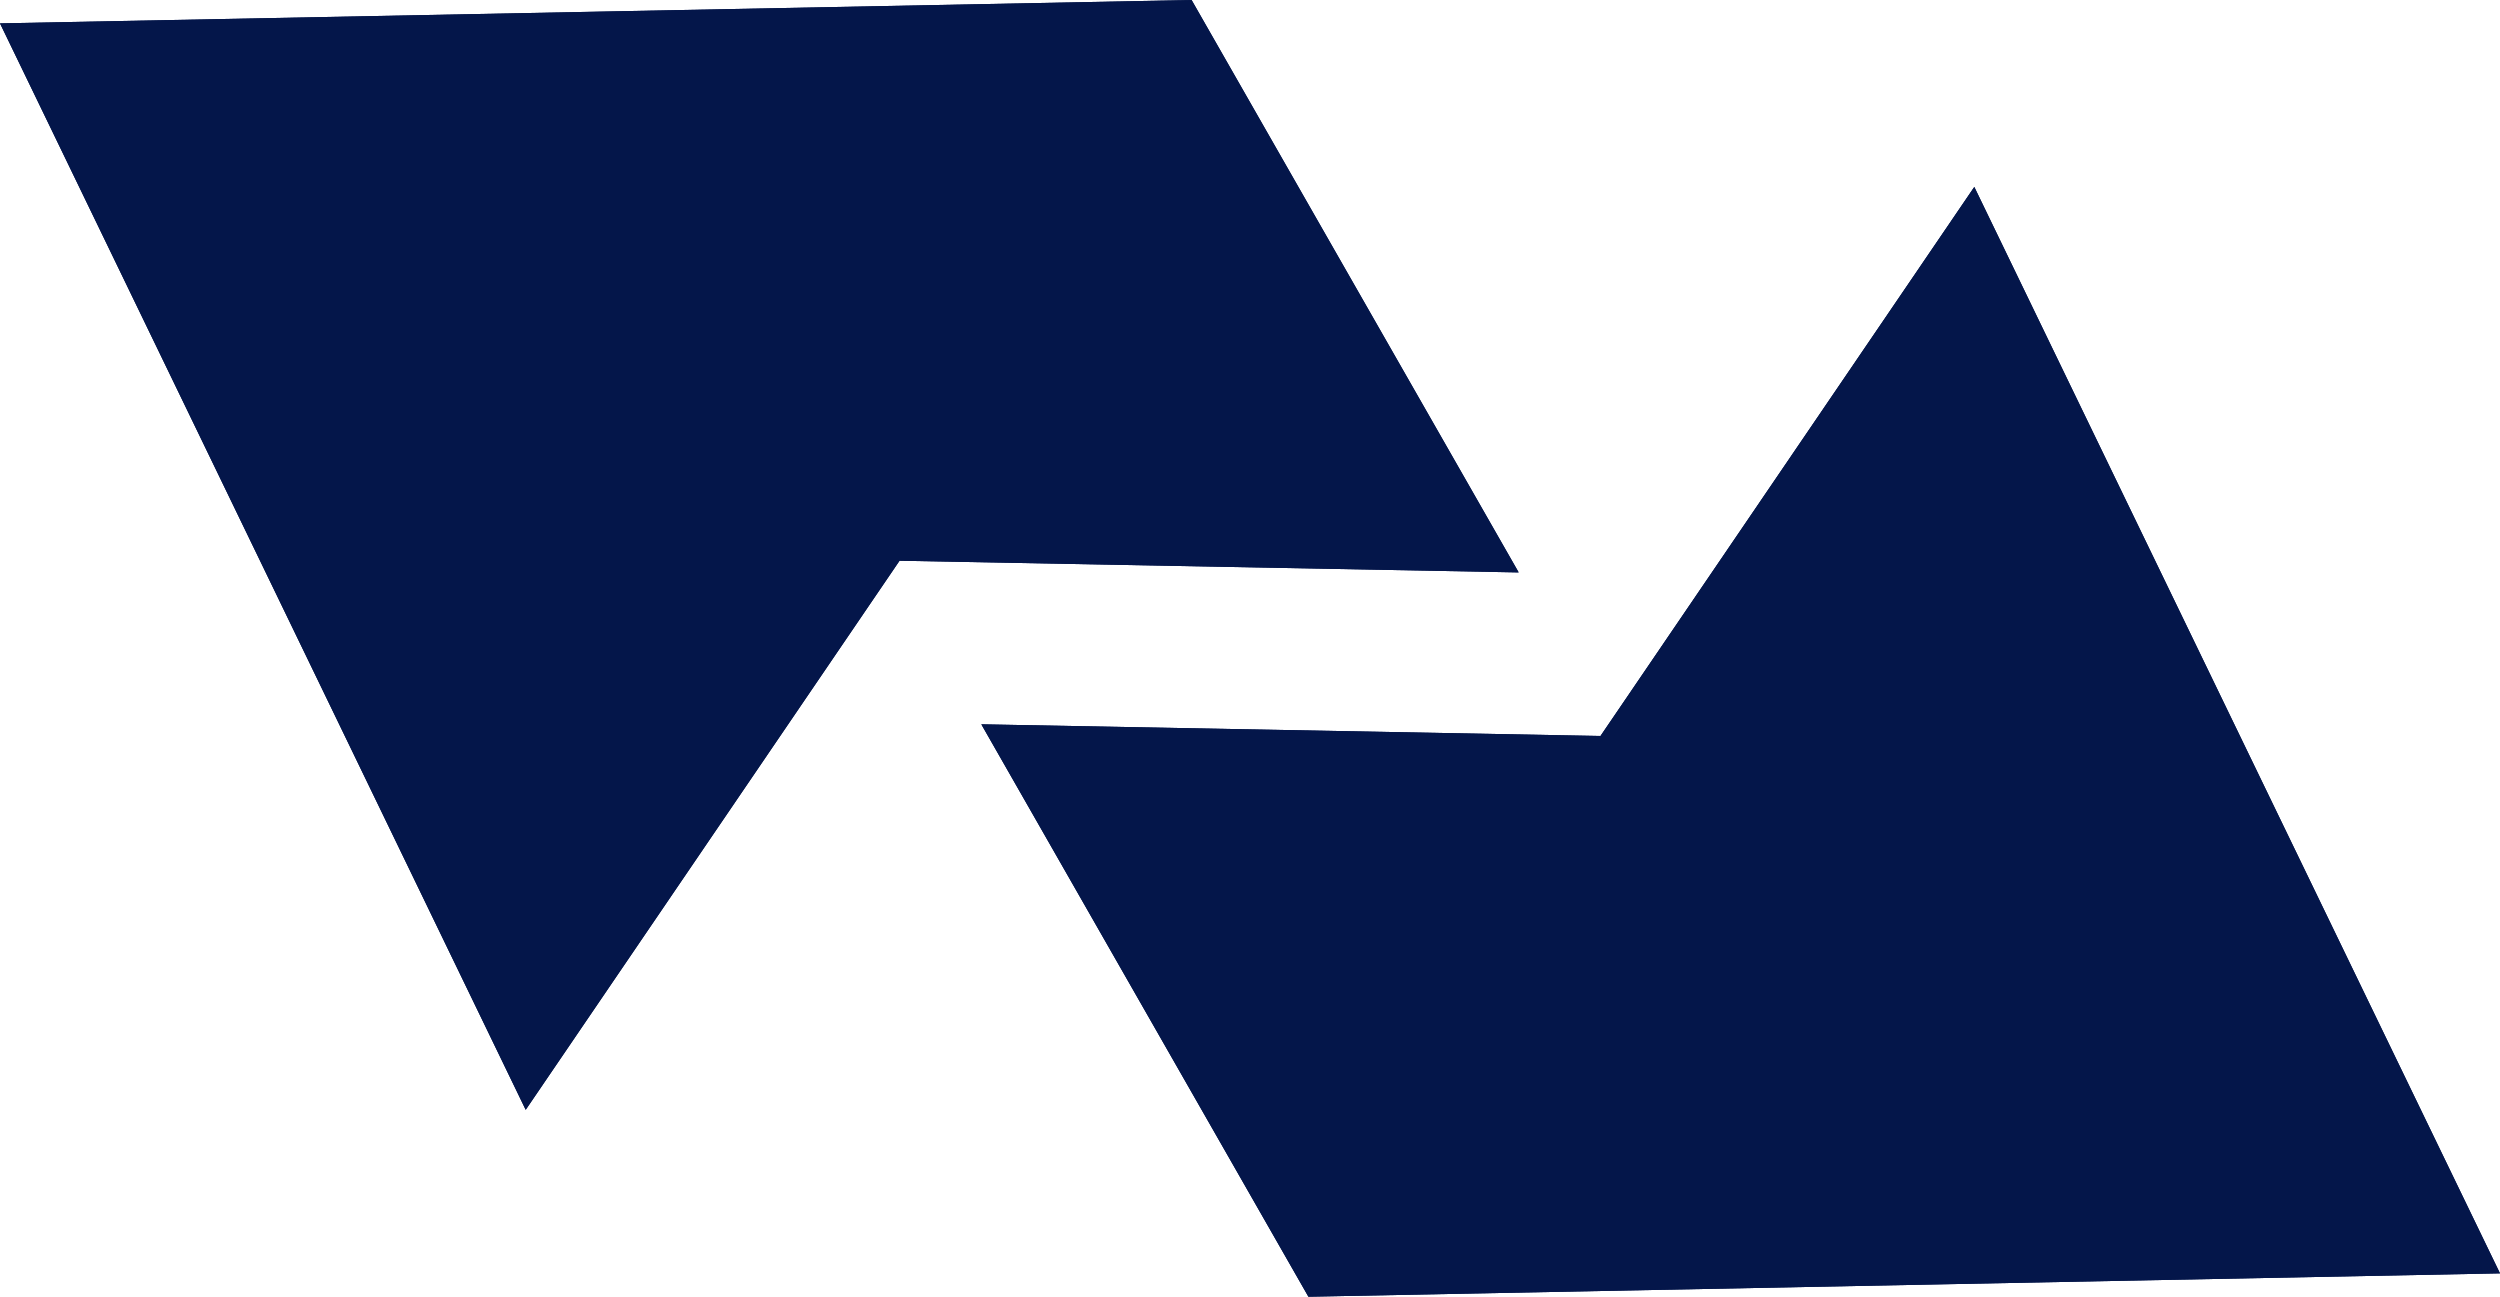
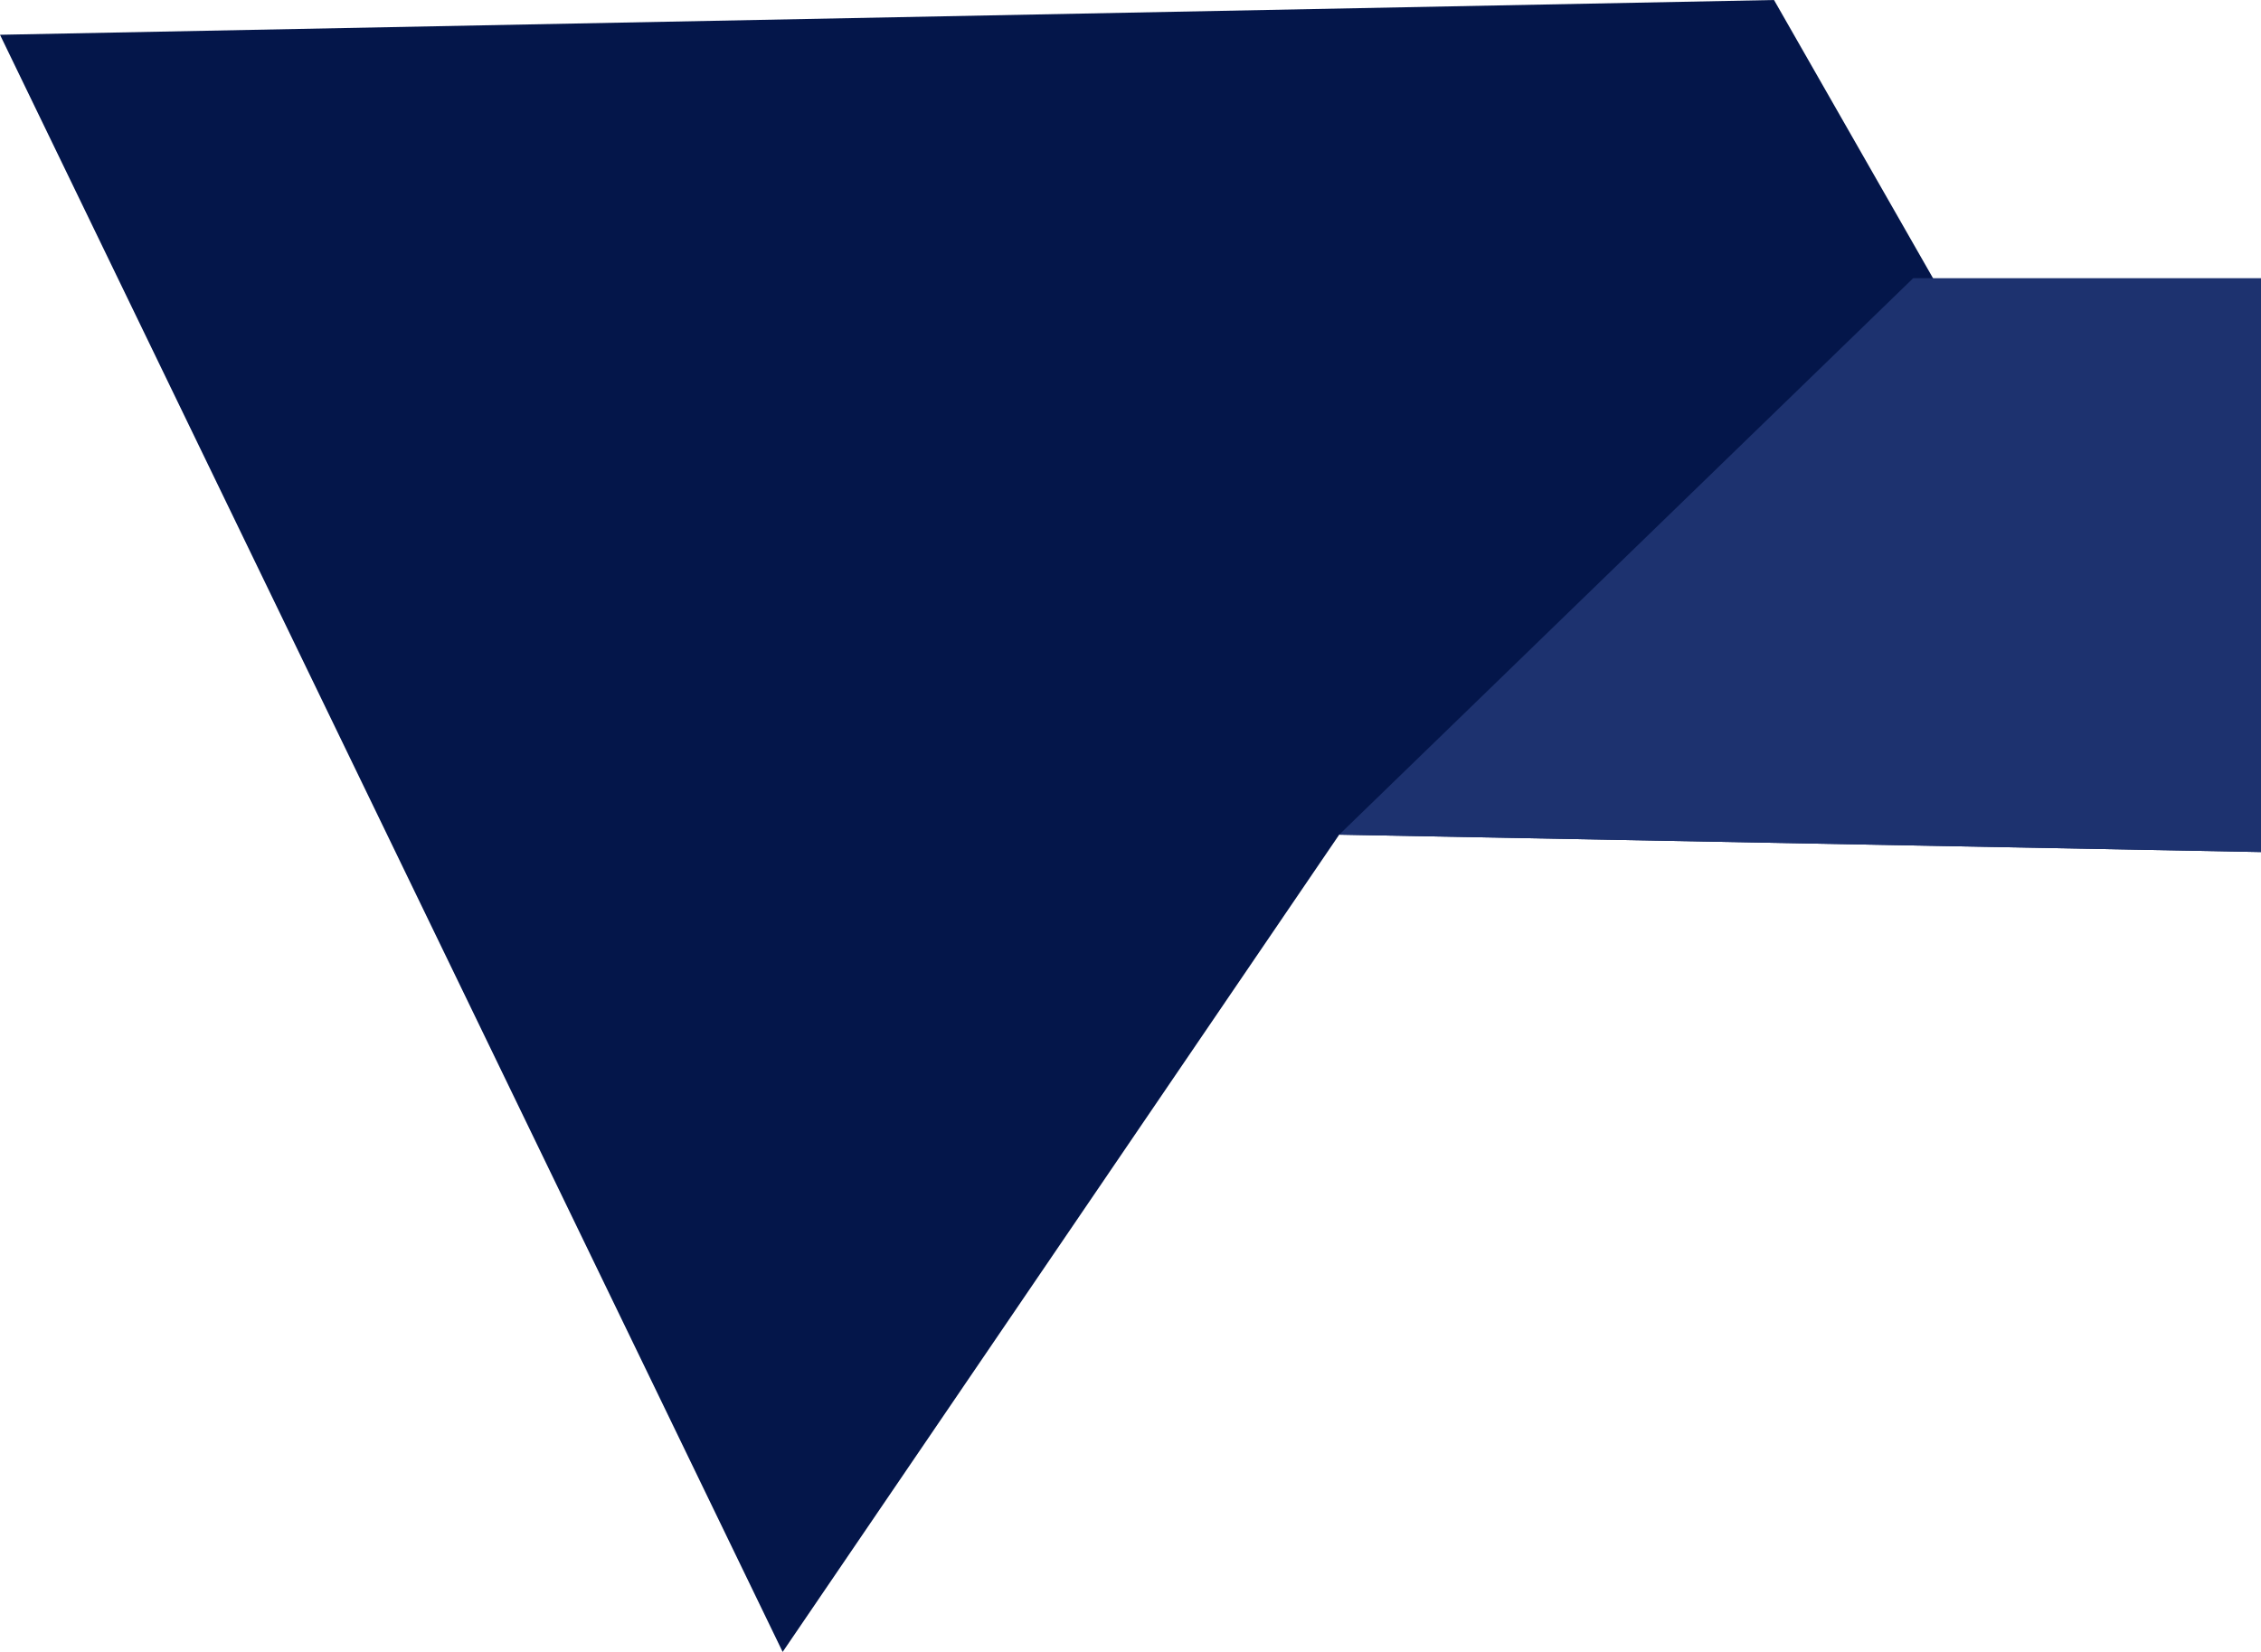
- <svg xmlns="http://www.w3.org/2000/svg" width="214" height="111" id="screenshot-67f2e1b3-1199-80ba-8008-5cae88f4ecfe" viewBox="0 0 214 111" fill="none" version="1.1">
-   <g id="shape-67f2e1b3-1199-80ba-8008-5cae88f4ecfe" rx="0" ry="0">
-     <g id="shape-67f2e1b3-1199-80ba-8008-5cadb6c51aa6">
-       <g class="frame-container-wrapper">
-         <g class="frame-container-blur">
-           <g class="frame-container-shadows">
-             <g fill="none">
-               <g class="fills" id="fills-67f2e1b3-1199-80ba-8008-5cadb6c51aa6">
-                 <rect rx="0" ry="0" x="0" y="0" width="130" height="95" transform="matrix(1, 0, 0, 1, 0, 0)" class="frame-background" />
-               </g>
-               <g class="frame-children">
-                 <g id="shape-67f2e1b3-1199-80ba-8008-5caaa74e79c2">
-                   <g class="fills" id="fills-67f2e1b3-1199-80ba-8008-5caaa74e79c2">
-                     <path d="M0,2L45,95L77,48L130,49L102,0L0,2M77,48" style="fill: rgb(4, 22, 74); fill-opacity: 1;" />
-                   </g>
-                   <g id="strokes-b2aa7737-46d0-80f1-8008-5caed408dff6-67f2e1b3-1199-80ba-8008-5caaa74e79c2" class="strokes">
-                     <g class="inner-stroke-shape">
-                       <defs>
-                         <clipPath id="inner-stroke-render-3-67f2e1b3-1199-80ba-8008-5caaa74e79c2-0">
-                           <use href="#stroke-shape-render-3-67f2e1b3-1199-80ba-8008-5caaa74e79c2-0" />
-                         </clipPath>
-                         <path d="M0,2L45,95L77,48L130,49L102,0L0,2M77,48" id="stroke-shape-render-3-67f2e1b3-1199-80ba-8008-5caaa74e79c2-0" style="fill: none; stroke-width: 2; stroke: rgb(4, 22, 74); stroke-opacity: 1;" />
-                       </defs>
-                       <use href="#stroke-shape-render-3-67f2e1b3-1199-80ba-8008-5caaa74e79c2-0" clip-path="url('#inner-stroke-render-3-67f2e1b3-1199-80ba-8008-5caaa74e79c2-0')" />
-                     </g>
-                   </g>
-                 </g>
-               </g>
-             </g>
-           </g>
-         </g>
-       </g>
-     </g>
-     <g id="shape-67f2e1b3-1199-80ba-8008-5cae517117f9">
-       <g class="frame-container-wrapper">
-         <g class="frame-container-blur">
-           <g class="frame-container-shadows">
-             <g fill="none">
-               <g class="fills" id="fills-67f2e1b3-1199-80ba-8008-5cae517117f9">
-                 <rect rx="0" ry="0" x="84" y="16" width="130" height="95" transform="matrix(1, 0, 0, 1, 0, 0)" class="frame-background" />
-               </g>
-               <g class="frame-children">
-                 <g id="shape-67f2e1b3-1199-80ba-8008-5caaab7a7fe7">
-                   <g class="fills" id="fills-67f2e1b3-1199-80ba-8008-5caaab7a7fe7">
-                     <path d="M214,109L169,16L137,63L84,62L112,111L214,109M137,63" style="fill: rgb(4, 22, 74); fill-opacity: 1;" />
-                   </g>
-                   <g id="strokes-b2aa7737-46d0-80f1-8008-5caed40a77a7-67f2e1b3-1199-80ba-8008-5caaab7a7fe7" class="strokes">
-                     <g class="inner-stroke-shape">
-                       <defs>
-                         <clipPath id="inner-stroke-render-5-67f2e1b3-1199-80ba-8008-5caaab7a7fe7-0">
-                           <use href="#stroke-shape-render-5-67f2e1b3-1199-80ba-8008-5caaab7a7fe7-0" />
-                         </clipPath>
-                         <path d="M214,109L169,16L137,63L84,62L112,111L214,109M137,63" id="stroke-shape-render-5-67f2e1b3-1199-80ba-8008-5caaab7a7fe7-0" style="fill: none; stroke-width: 2; stroke: rgb(4, 22, 74); stroke-opacity: 1;" />
-                       </defs>
-                       <use href="#stroke-shape-render-5-67f2e1b3-1199-80ba-8008-5caaab7a7fe7-0" clip-path="url('#inner-stroke-render-5-67f2e1b3-1199-80ba-8008-5caaab7a7fe7-0')" />
-                     </g>
-                   </g>
-                 </g>
-               </g>
-             </g>
-           </g>
-         </g>
-       </g>
-     </g>
-   </g>
+ <svg xmlns="http://www.w3.org/2000/svg" viewBox="0 0 130 95" fill="none">
+   <path d="M0,2L45,95L77,48L130,49L102,0L0,2Z" fill="#04164a" />
+   <path d="M77,48L130,49L160,16L110,16Z" fill="#1d326f" />
+   <path d="M160,16L214,95L175,95L130,49L160,16Z" fill="#04164a" />
</svg>
